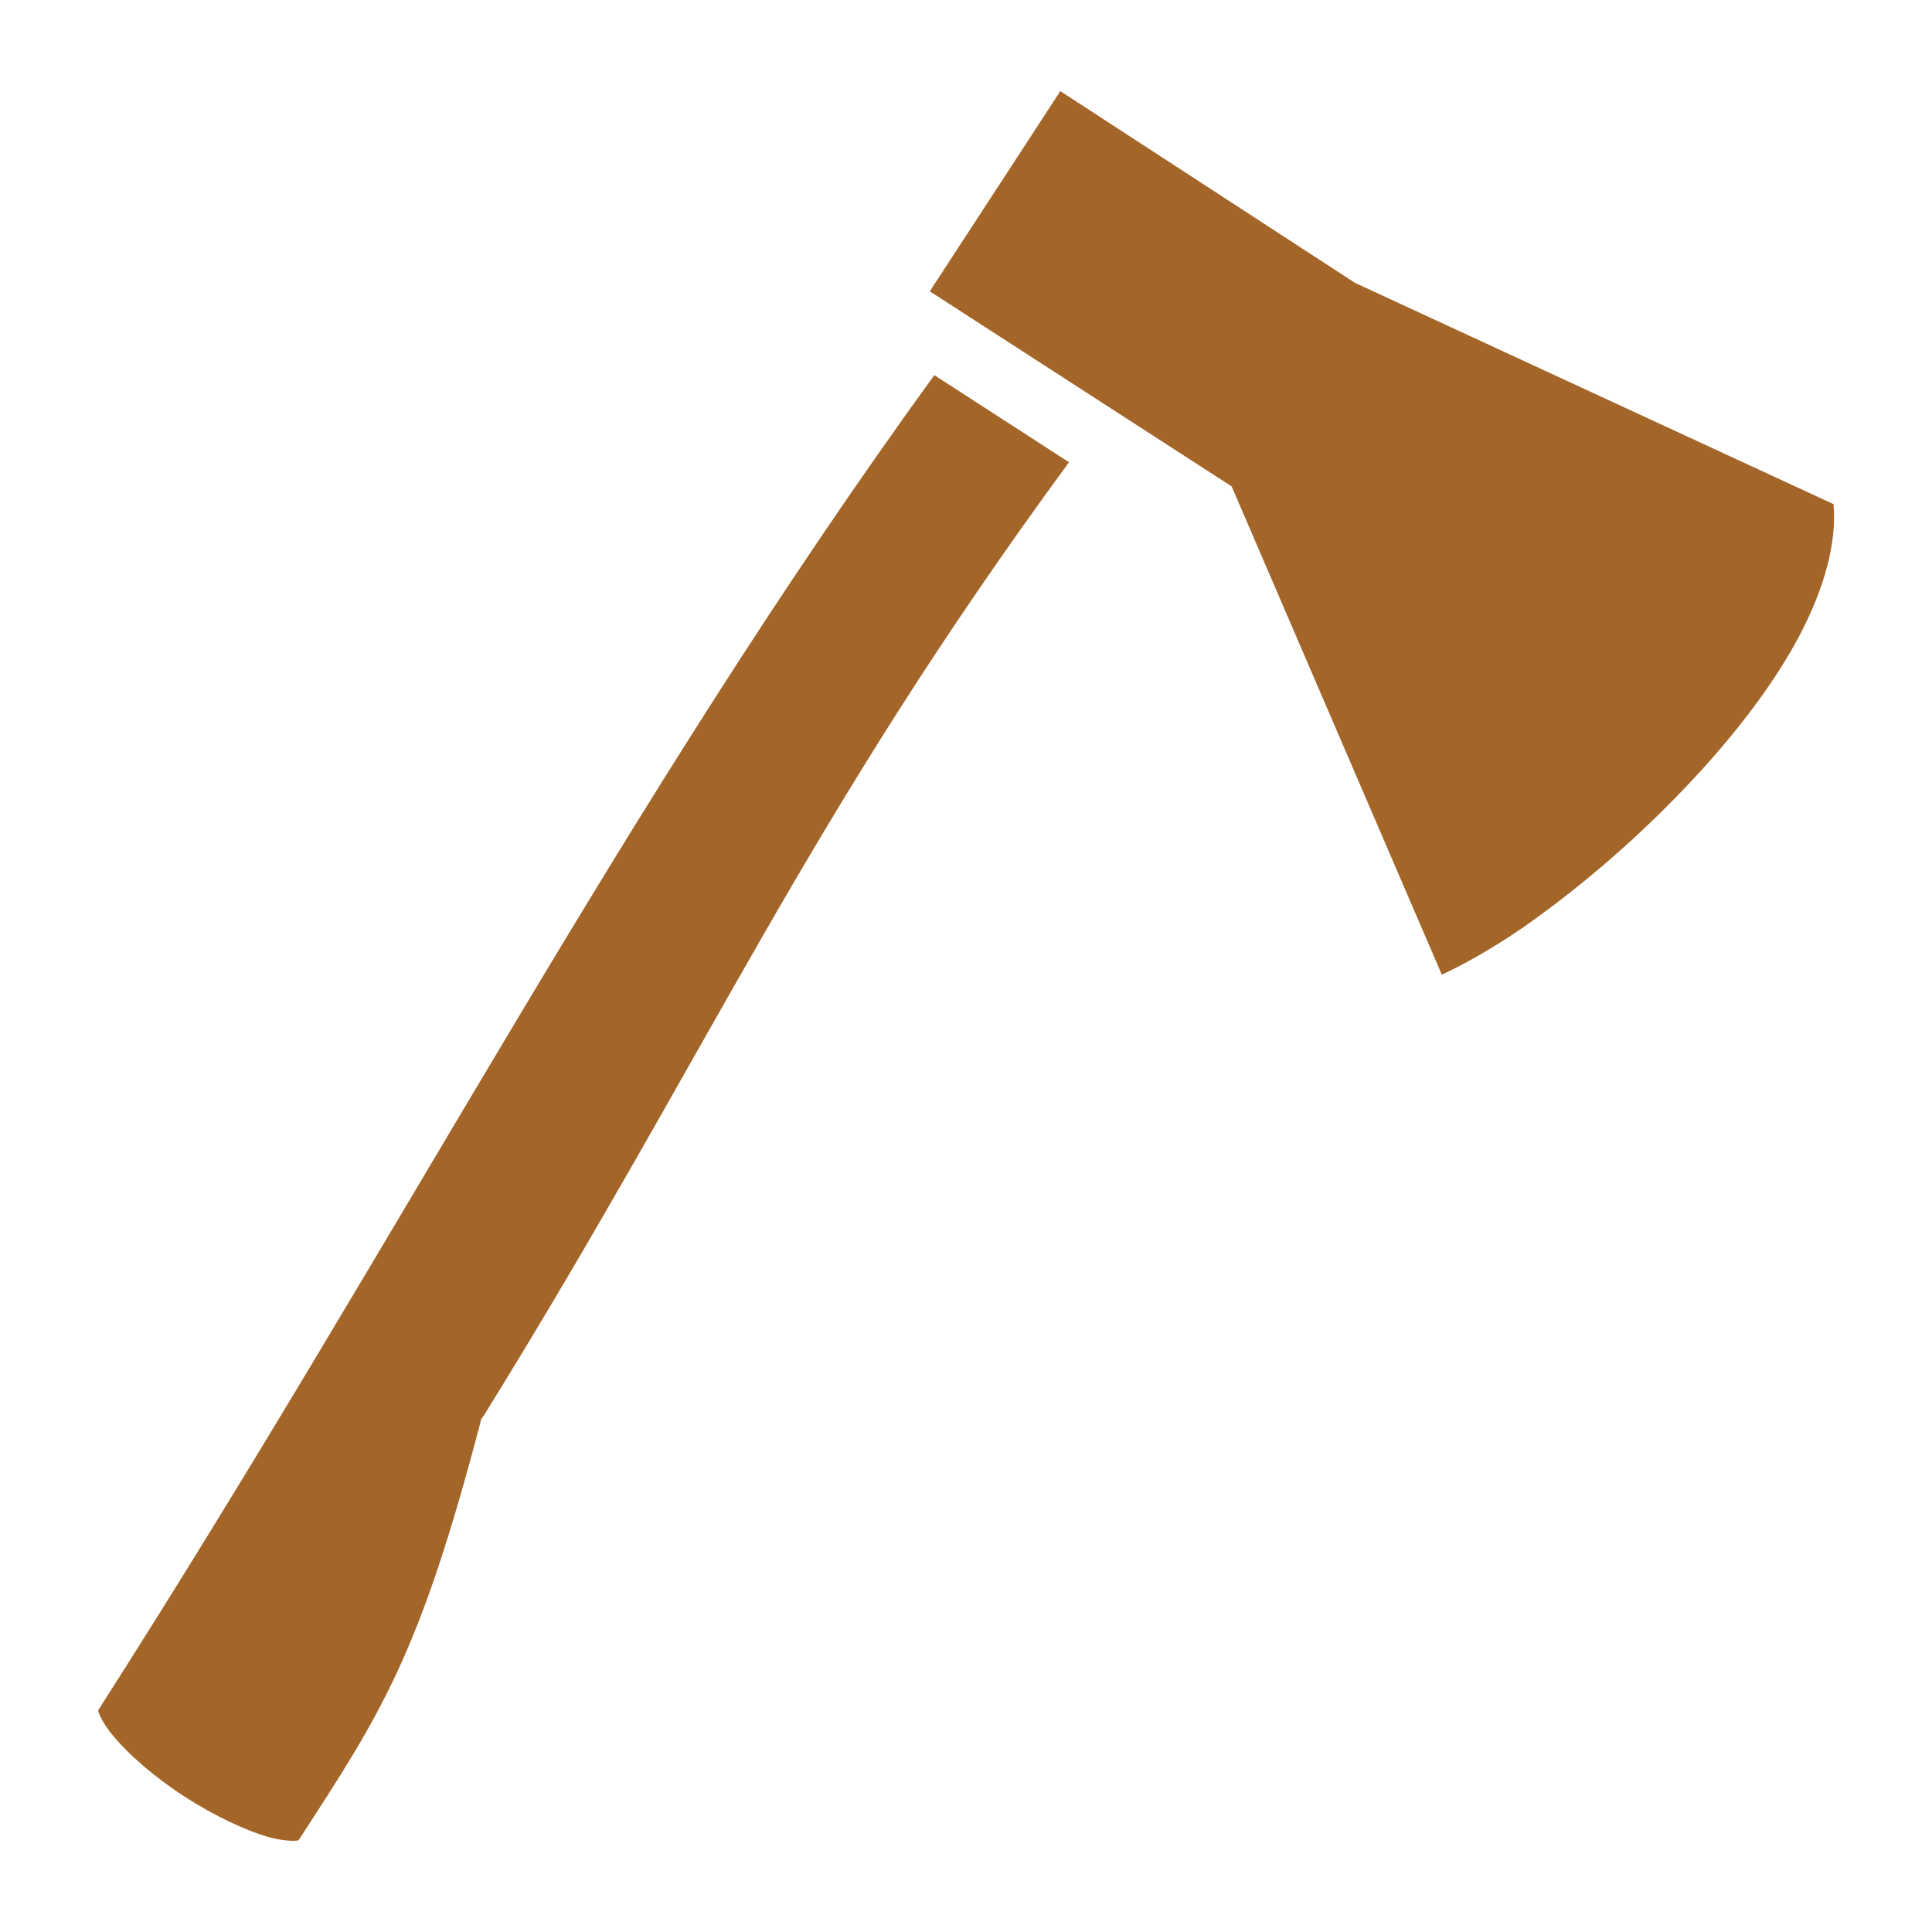
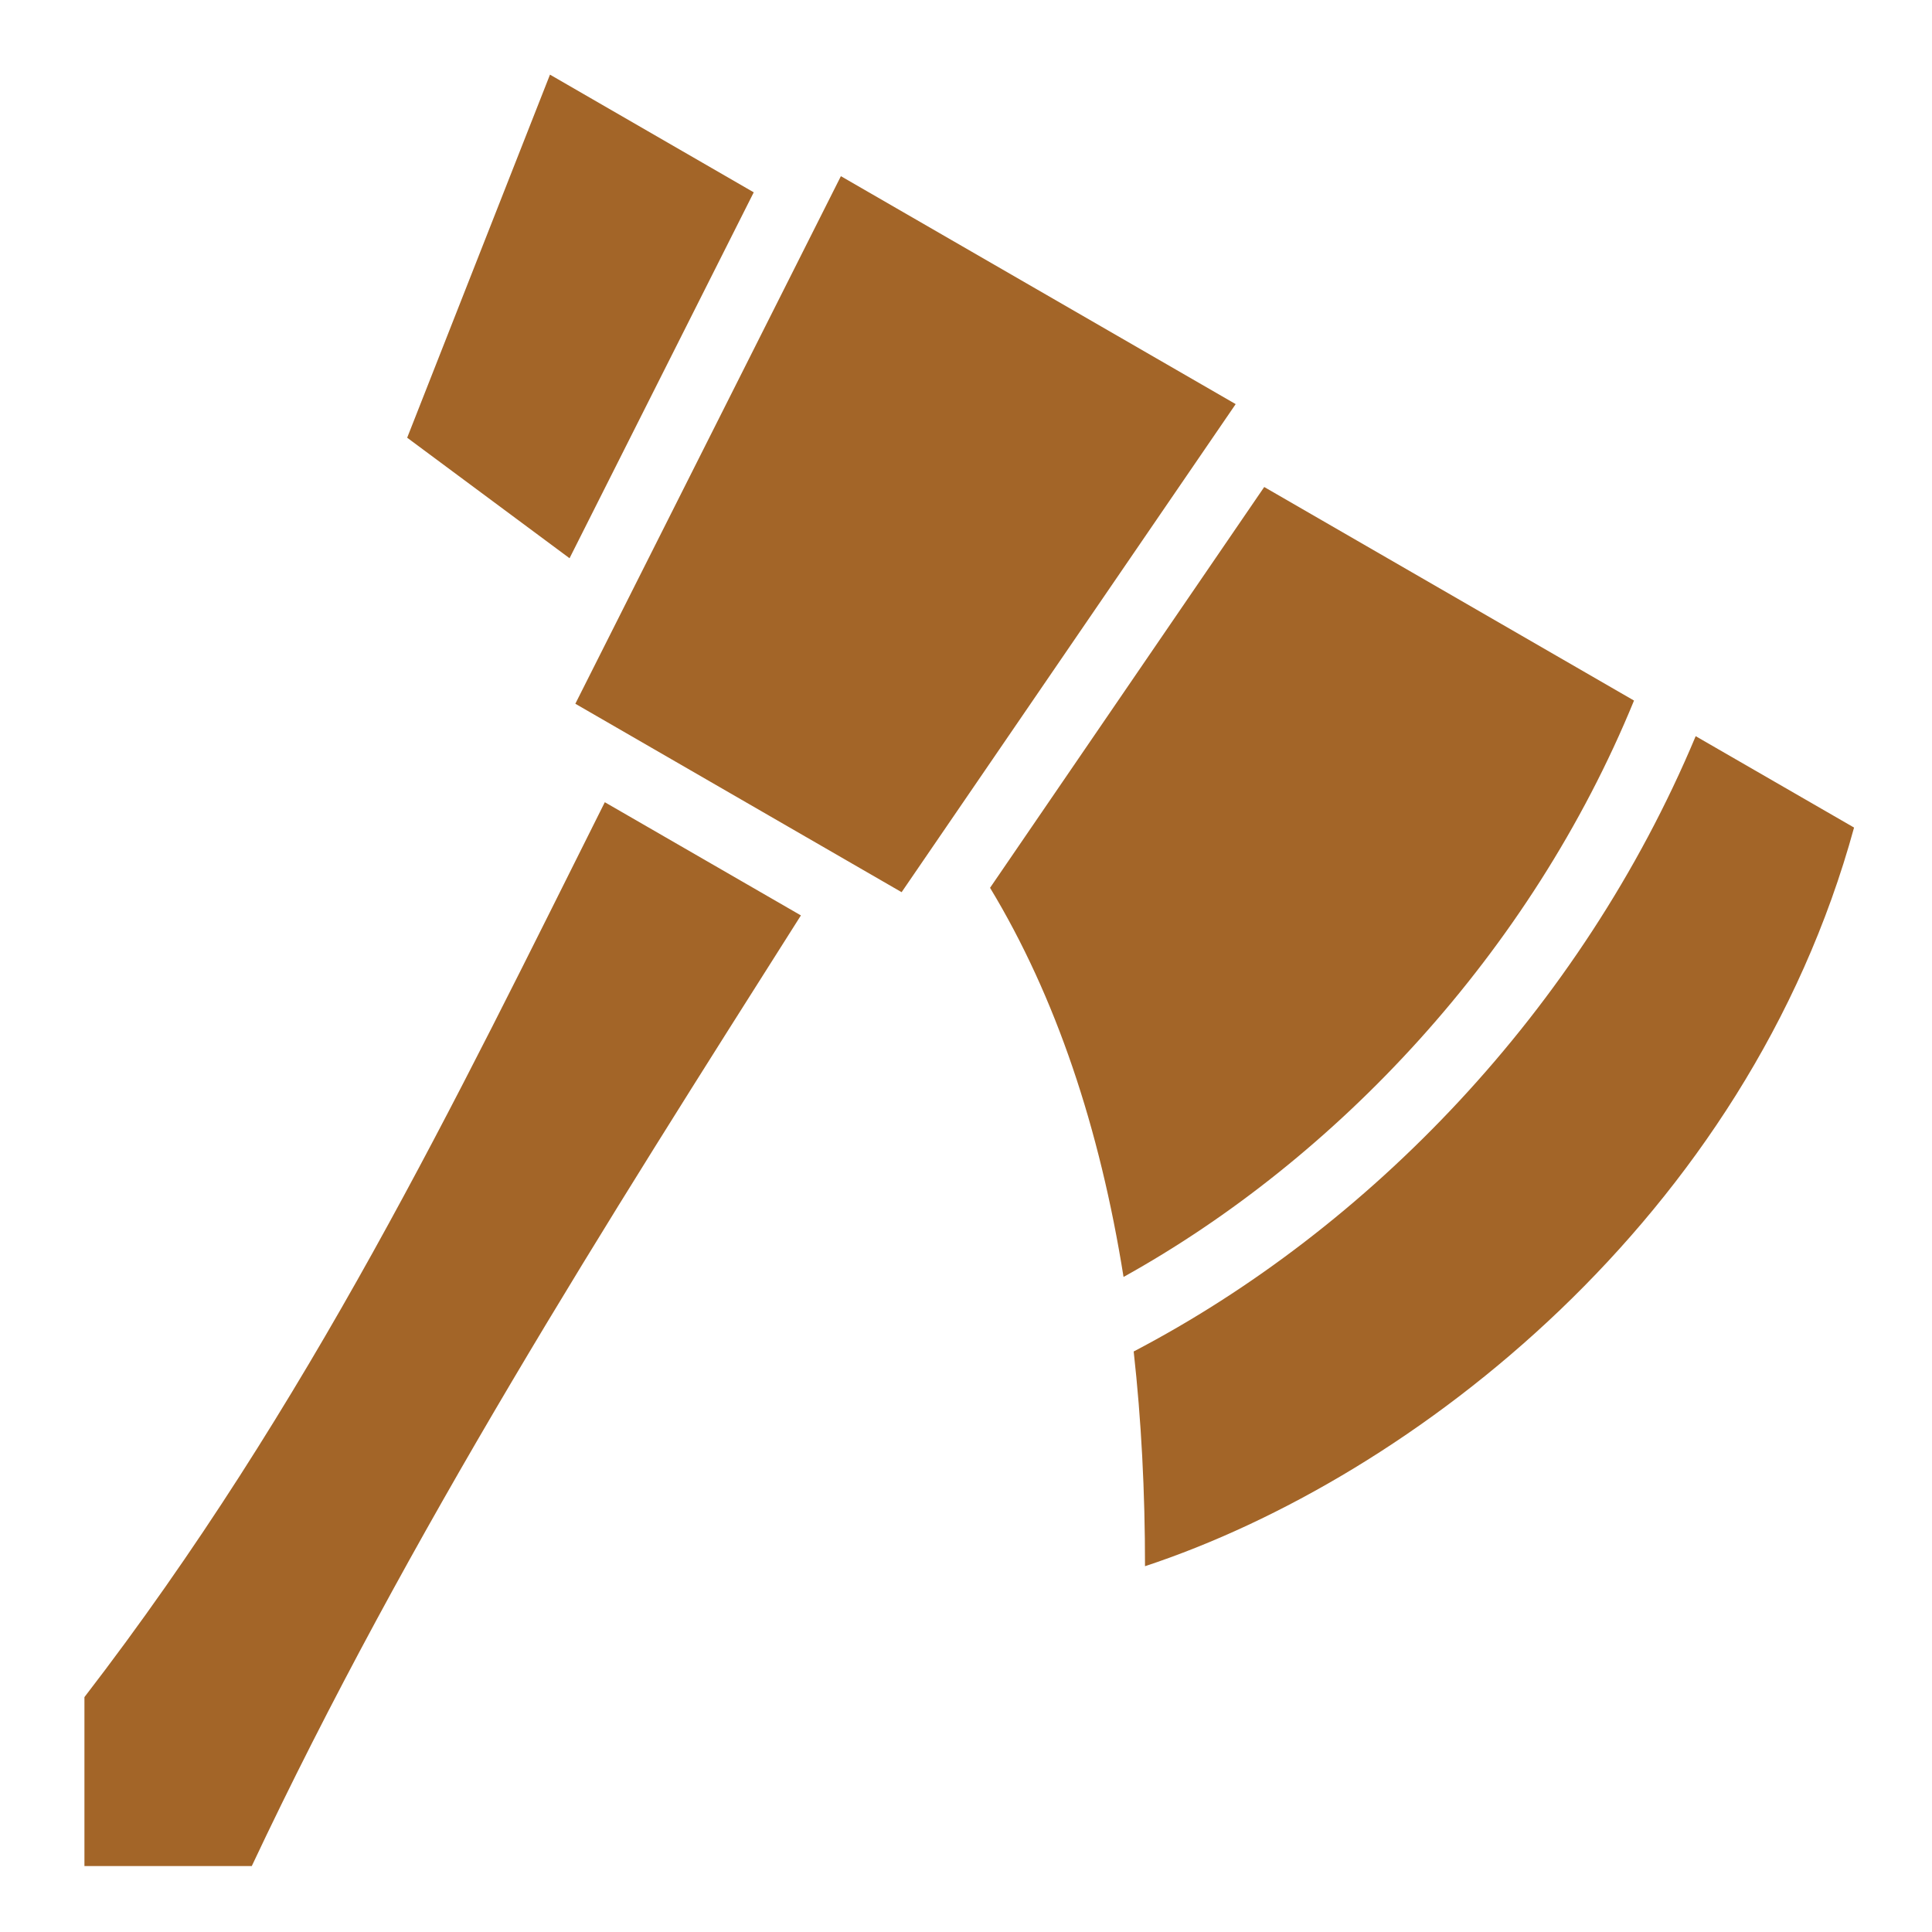
<svg xmlns="http://www.w3.org/2000/svg" viewBox="0 0 512 512" style="height: 512px; width: 512px;">
  <defs>
    <clipPath id="icon-bg">
      <path d="M0 0h512v512H0z" fill="#417505" fill-opacity="0" transform="translate(512, 512) scale(-1, -1) rotate(-180, 256, 256) skewX(0) skewY(0)" />
    </clipPath>
  </defs>
  <path d="M0 0h512v512H0z" fill="#417505" fill-opacity="0" />
  <g class="" transform="translate(0,0)" style="">
-     <path d="M281 24.15L246.4 77.2l80 51.7 55.7 129.4c5.6-2.6 13.4-6.9 21.8-12.7 12.7-8.9 27.2-20.9 40.3-34.4 13.2-13.5 25.1-28.4 32.7-42.8 6.6-12.6 9.9-24.5 9-34.8L359.1 74.97zm-33.4 75.26C164.4 214.2 107.9 325.2 25.98 453.3c0 .1 0 0 .15.4.32 1.1 1.49 3.4 3.53 5.9 4.07 5.1 11.33 11.4 19.22 16.5 7.89 5.1 16.55 9.2 22.88 10.9 3.16.8 5.71.9 6.88.8.37-.1.37-.1.47-.1 21.99-33.8 31.99-49 48.09-110.3l.3-1.3.8-1.1c60.5-97.7 84.9-157 155-252.5z" fill="#a36528" fill-opacity="1" clip-path="url(#icon-bg)" transform="translate(512, 512) scale(-1, -1) rotate(-180, 256, 256) skewX(0) skewY(0)" />
+     <path d="M145.75 19.78L107.906 116l43.03 31.938 48.814-96.97-54-31.187zm77.094 26.907L152.47 186.5l86.468 49.938 88.53-129.344-104.624-60.406zm112.187 82.376L262.376 235.28c17.46 28.874 29.09 63.707 35.375 103.126 56.317-31.27 107.836-85.753 135.28-152.75l-98-56.594zm114.345 66.03c-30.433 72.7-86.892 130.64-148.938 163.063 2.02 18.153 3.012 37.162 3 56.906 71.107-23.5 159.603-92.374 187.907-195.75l-41.97-24.218zm-289.094 17.5c-39.7 79.313-78.154 159.572-137.905 237.157v44.78H66.72c41.425-87.972 93.64-170.09 145.53-251.936l-51.97-30z" fill="#a36528" fill-opacity="1" clip-path="url(#icon-bg)" transform="translate(512, 512) scale(-1, -1) rotate(-180, 256, 256) skewX(0) skewY(0)" />
  </g>
</svg>
